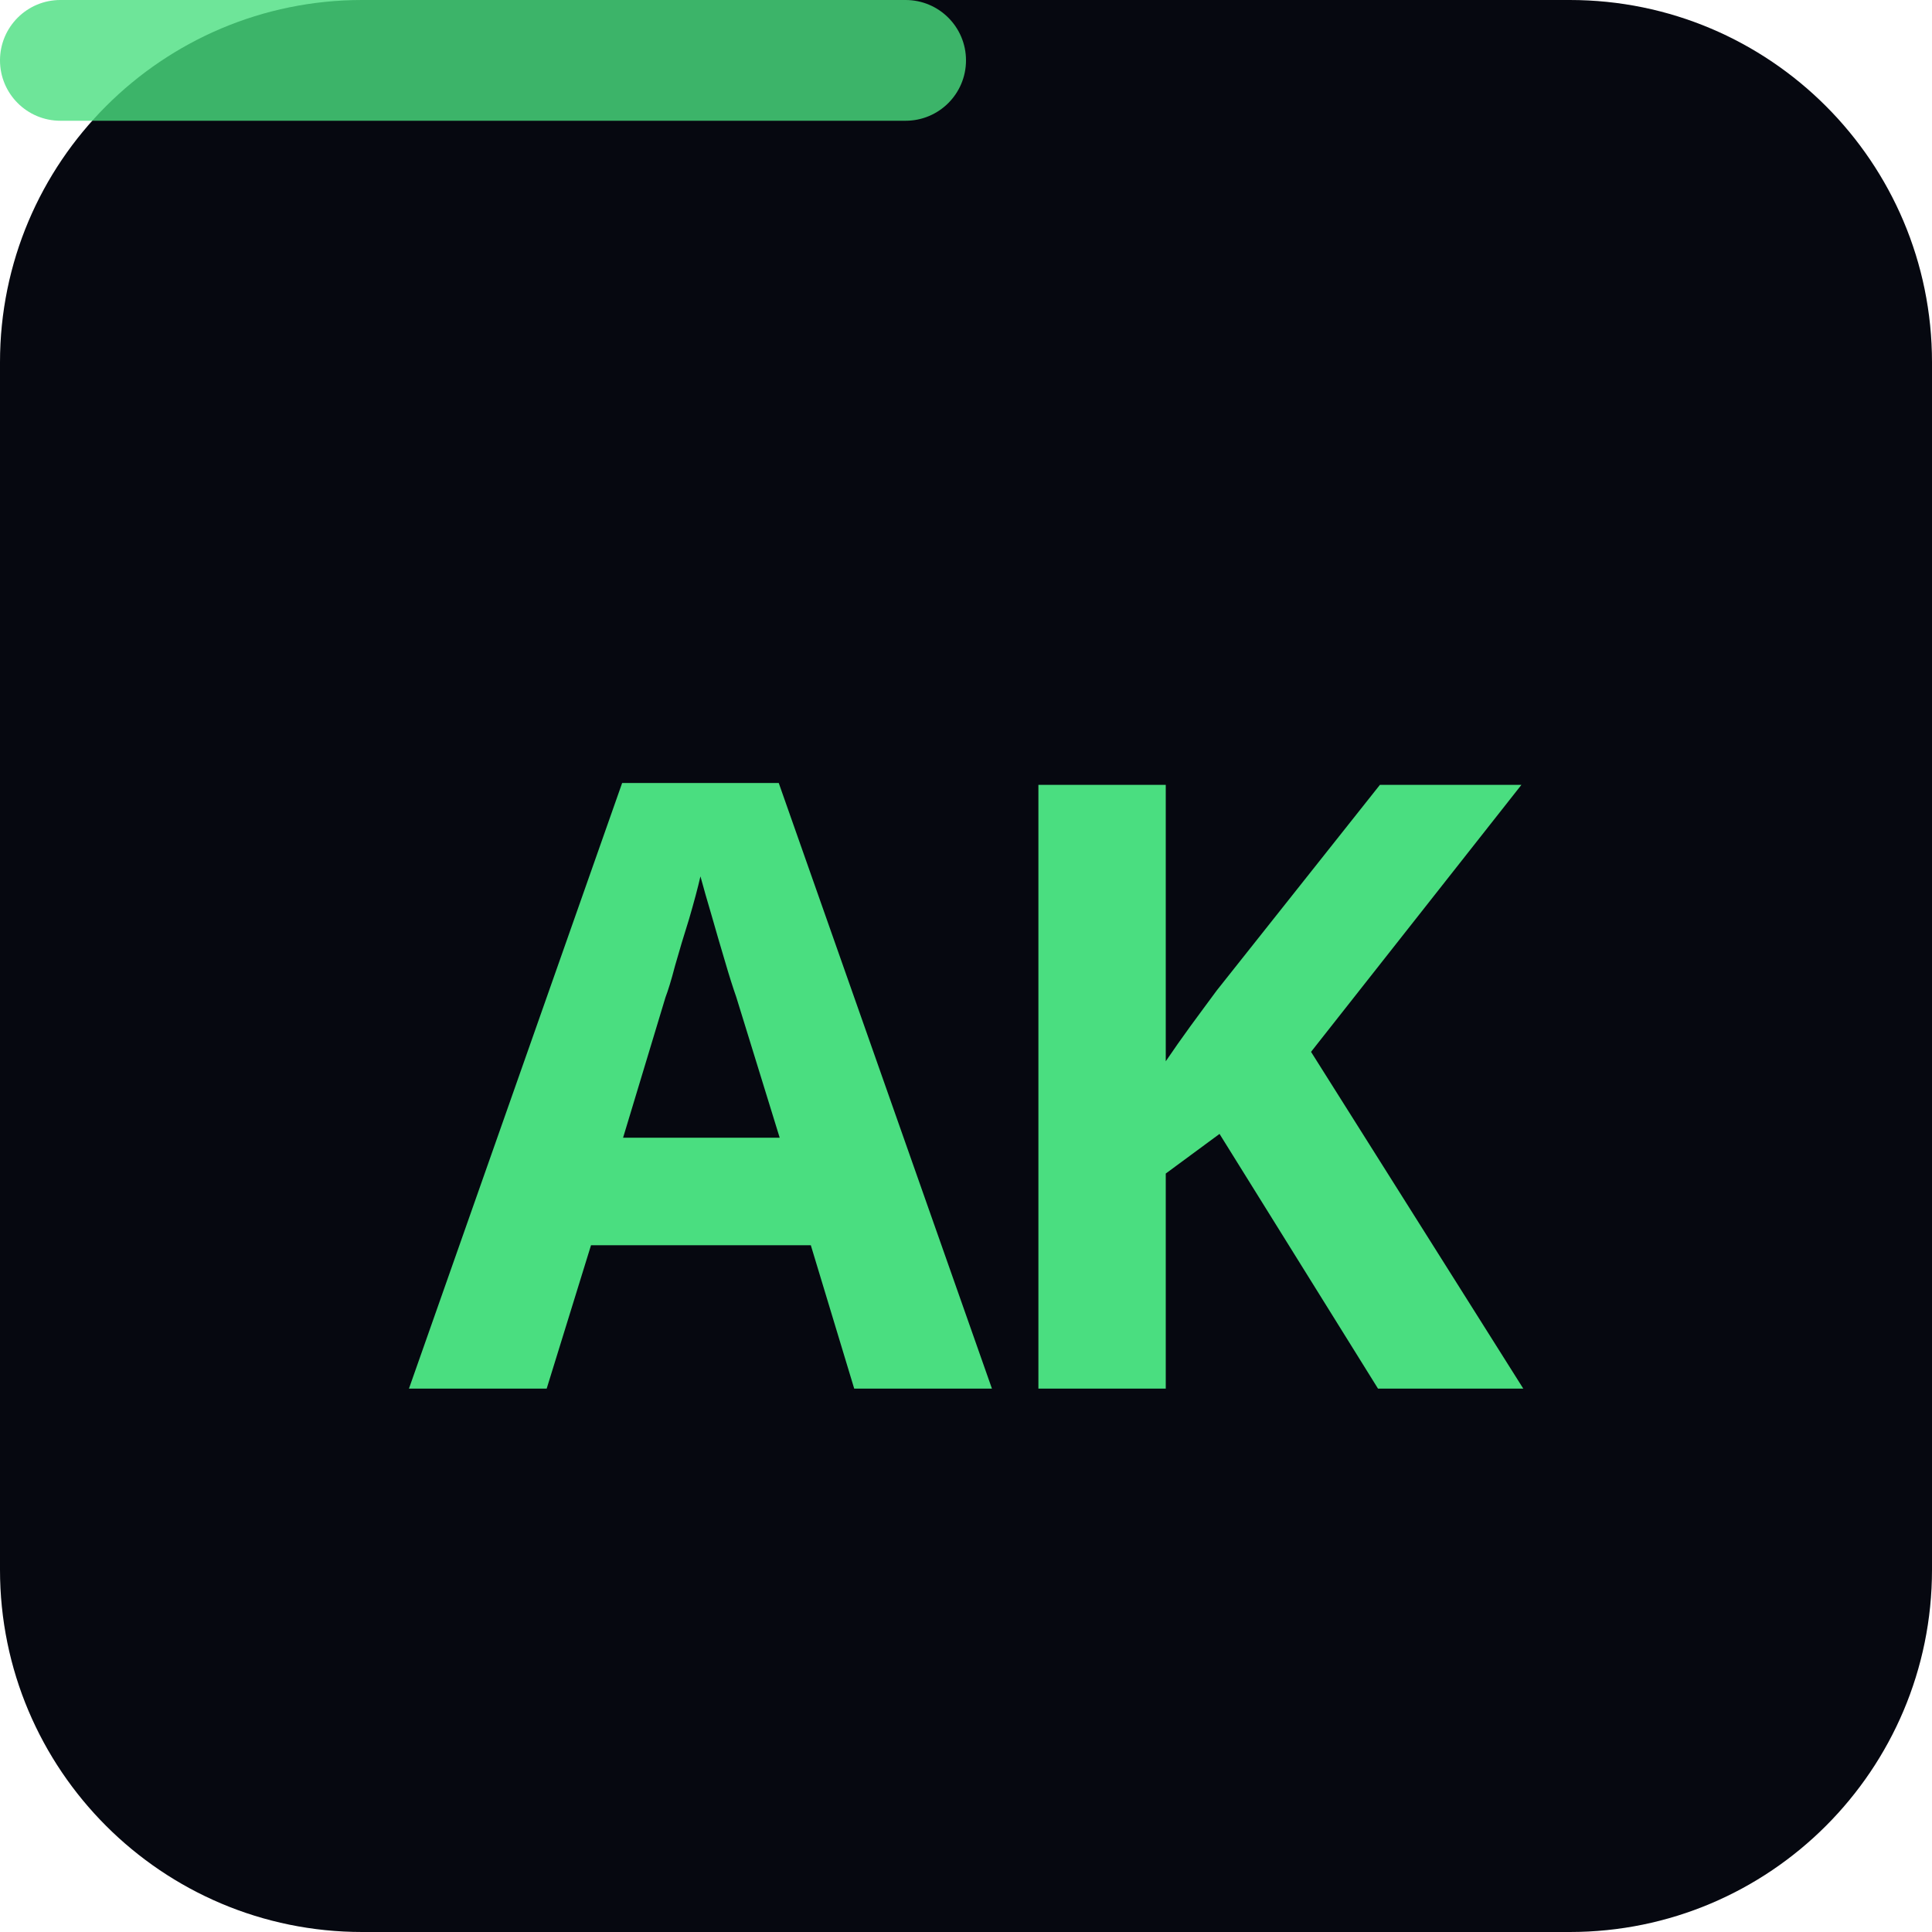
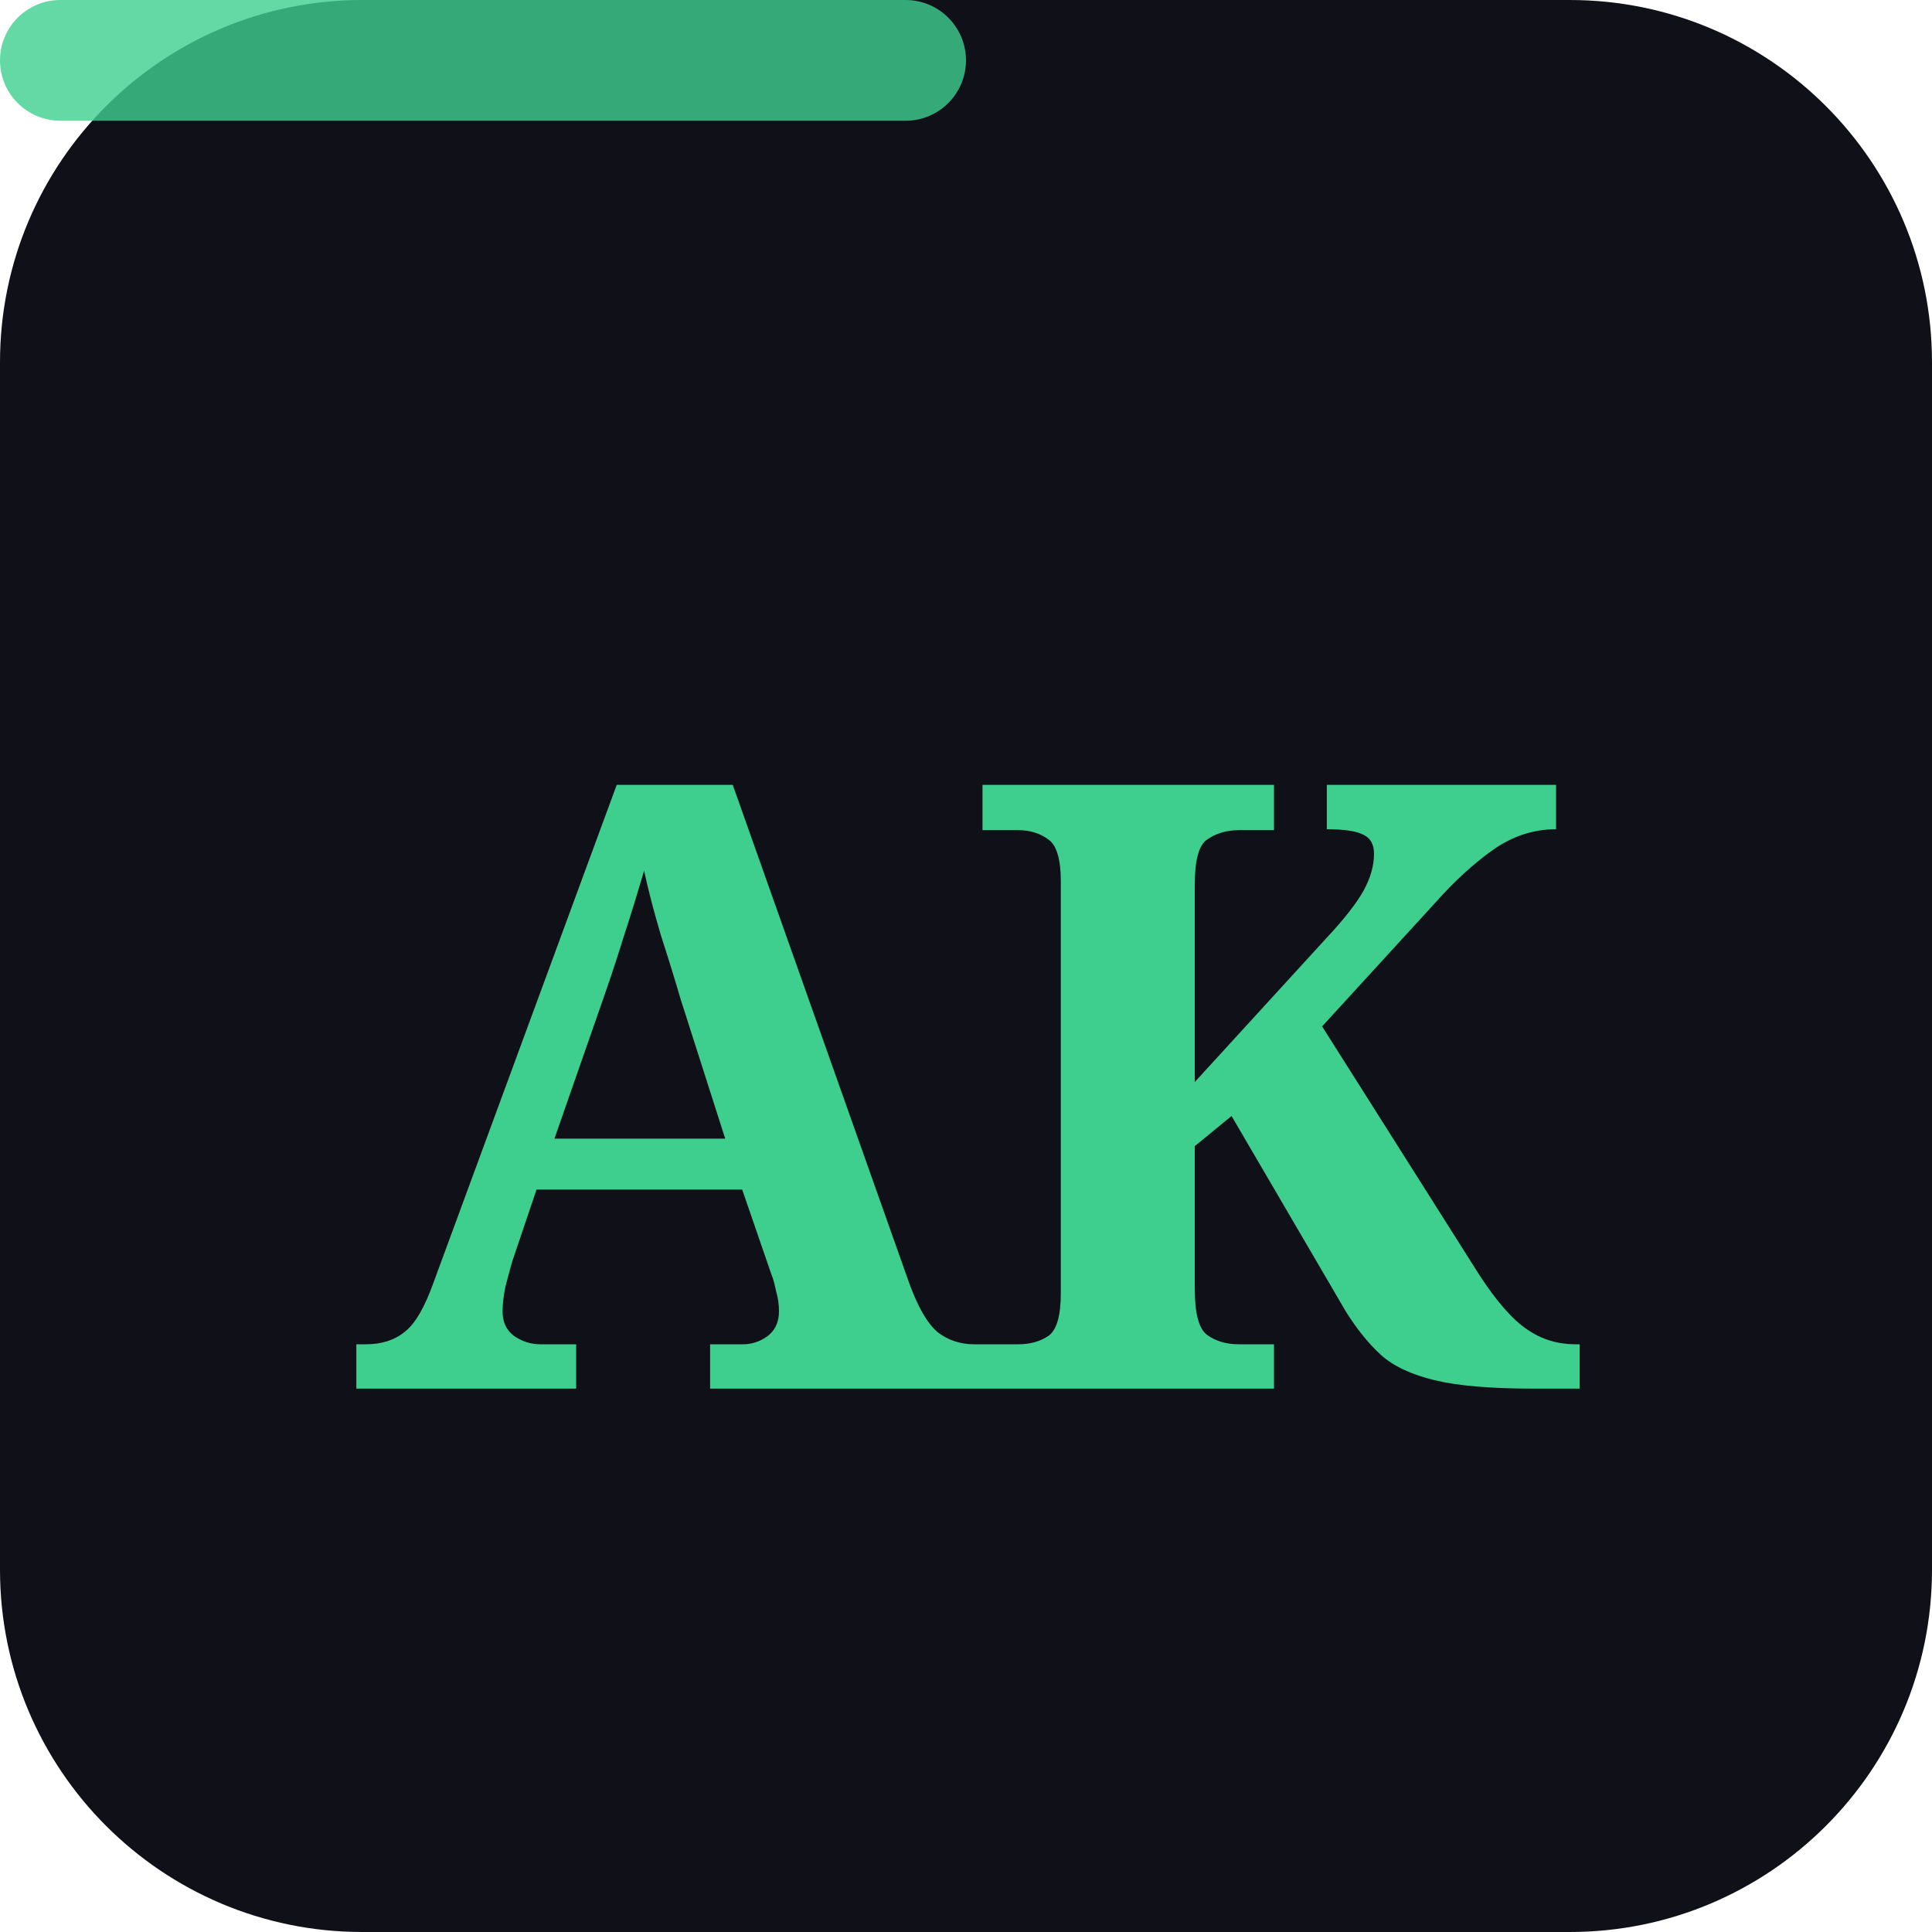
<svg xmlns="http://www.w3.org/2000/svg" viewBox="0 0 32 32">
-   <rect width="32" height="32" rx="6" fill="#060810" />
-   <rect width="16" height="2" rx="1" fill="#4ade80" opacity="0.8" />
-   <text x="16" y="23" text-anchor="middle" font-family="'Syne', 'Arial Black', sans-serif" font-weight="800" font-size="14" letter-spacing="-0.5" fill="#4ade80">AK</text>
+   <rect width="32" height="32" rx="6" fill="#101018" />
+   <rect width="16" height="2" rx="1" fill="#3ECF8E" opacity="0.8" />
+   <text x="16" y="23" text-anchor="middle" font-family="'Fraunces', 'Georgia', serif" font-weight="700" font-size="14" letter-spacing="-0.5" fill="#3ECF8E">AK</text>
</svg>
